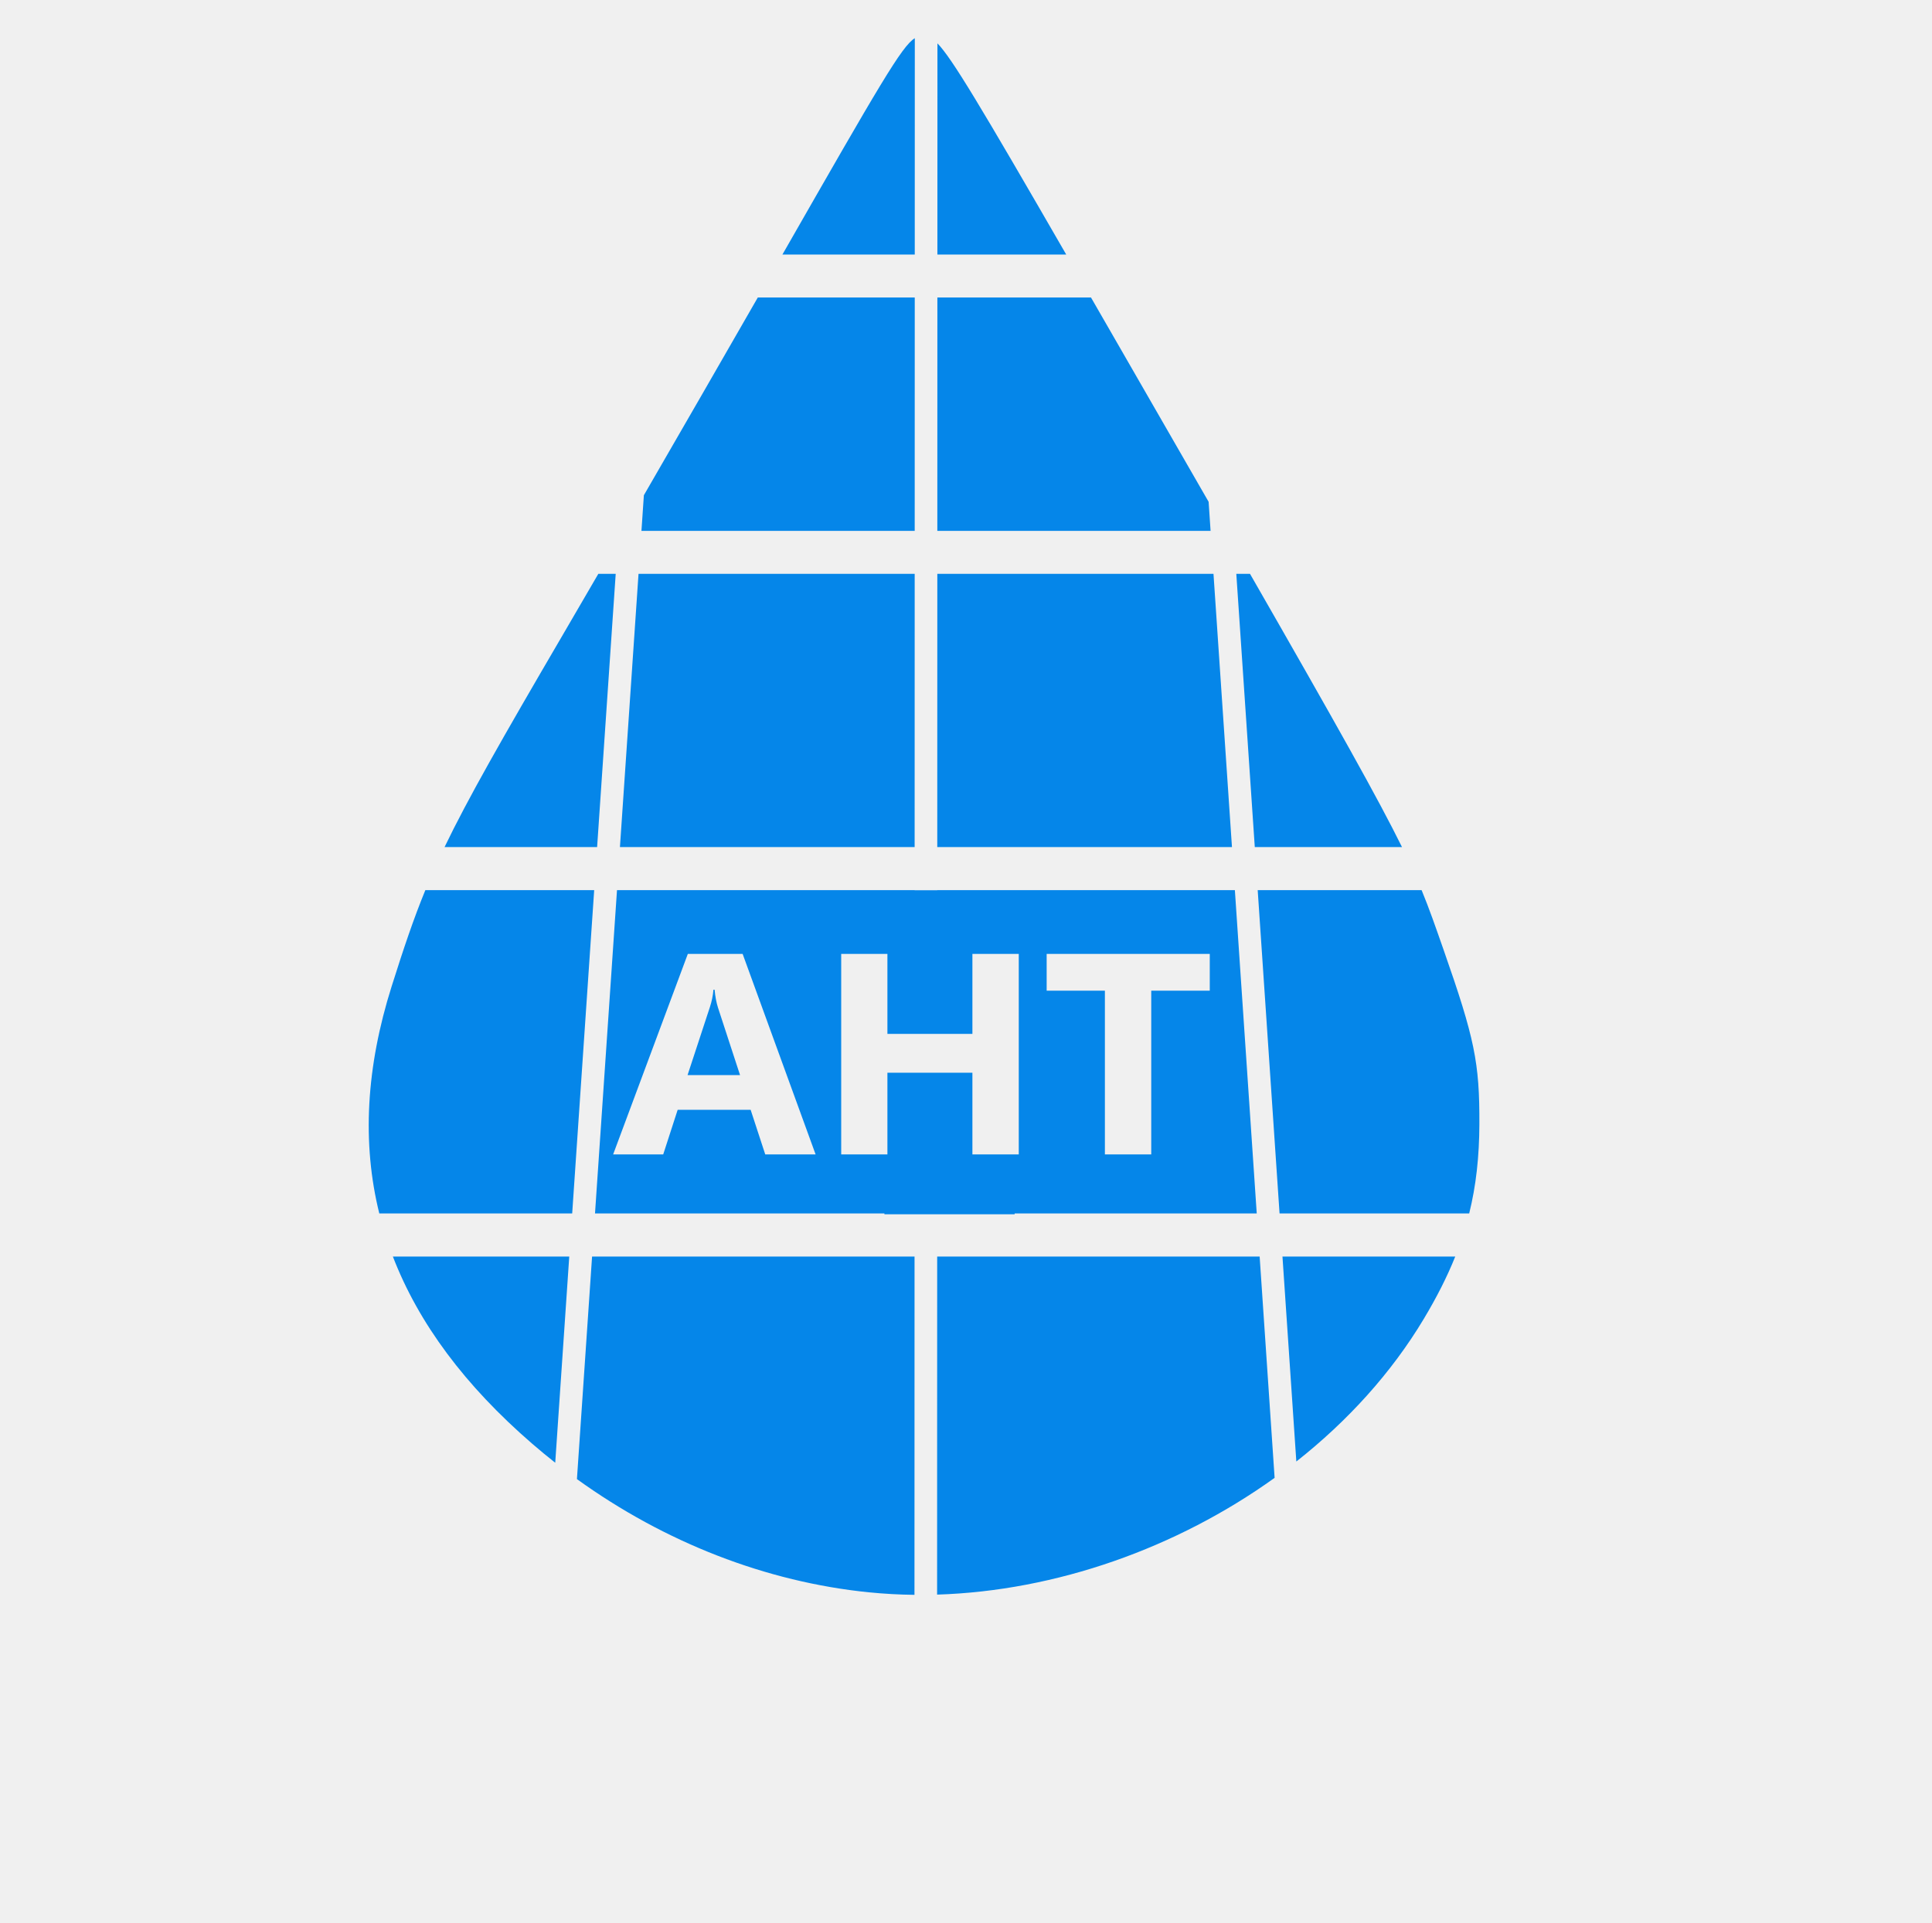
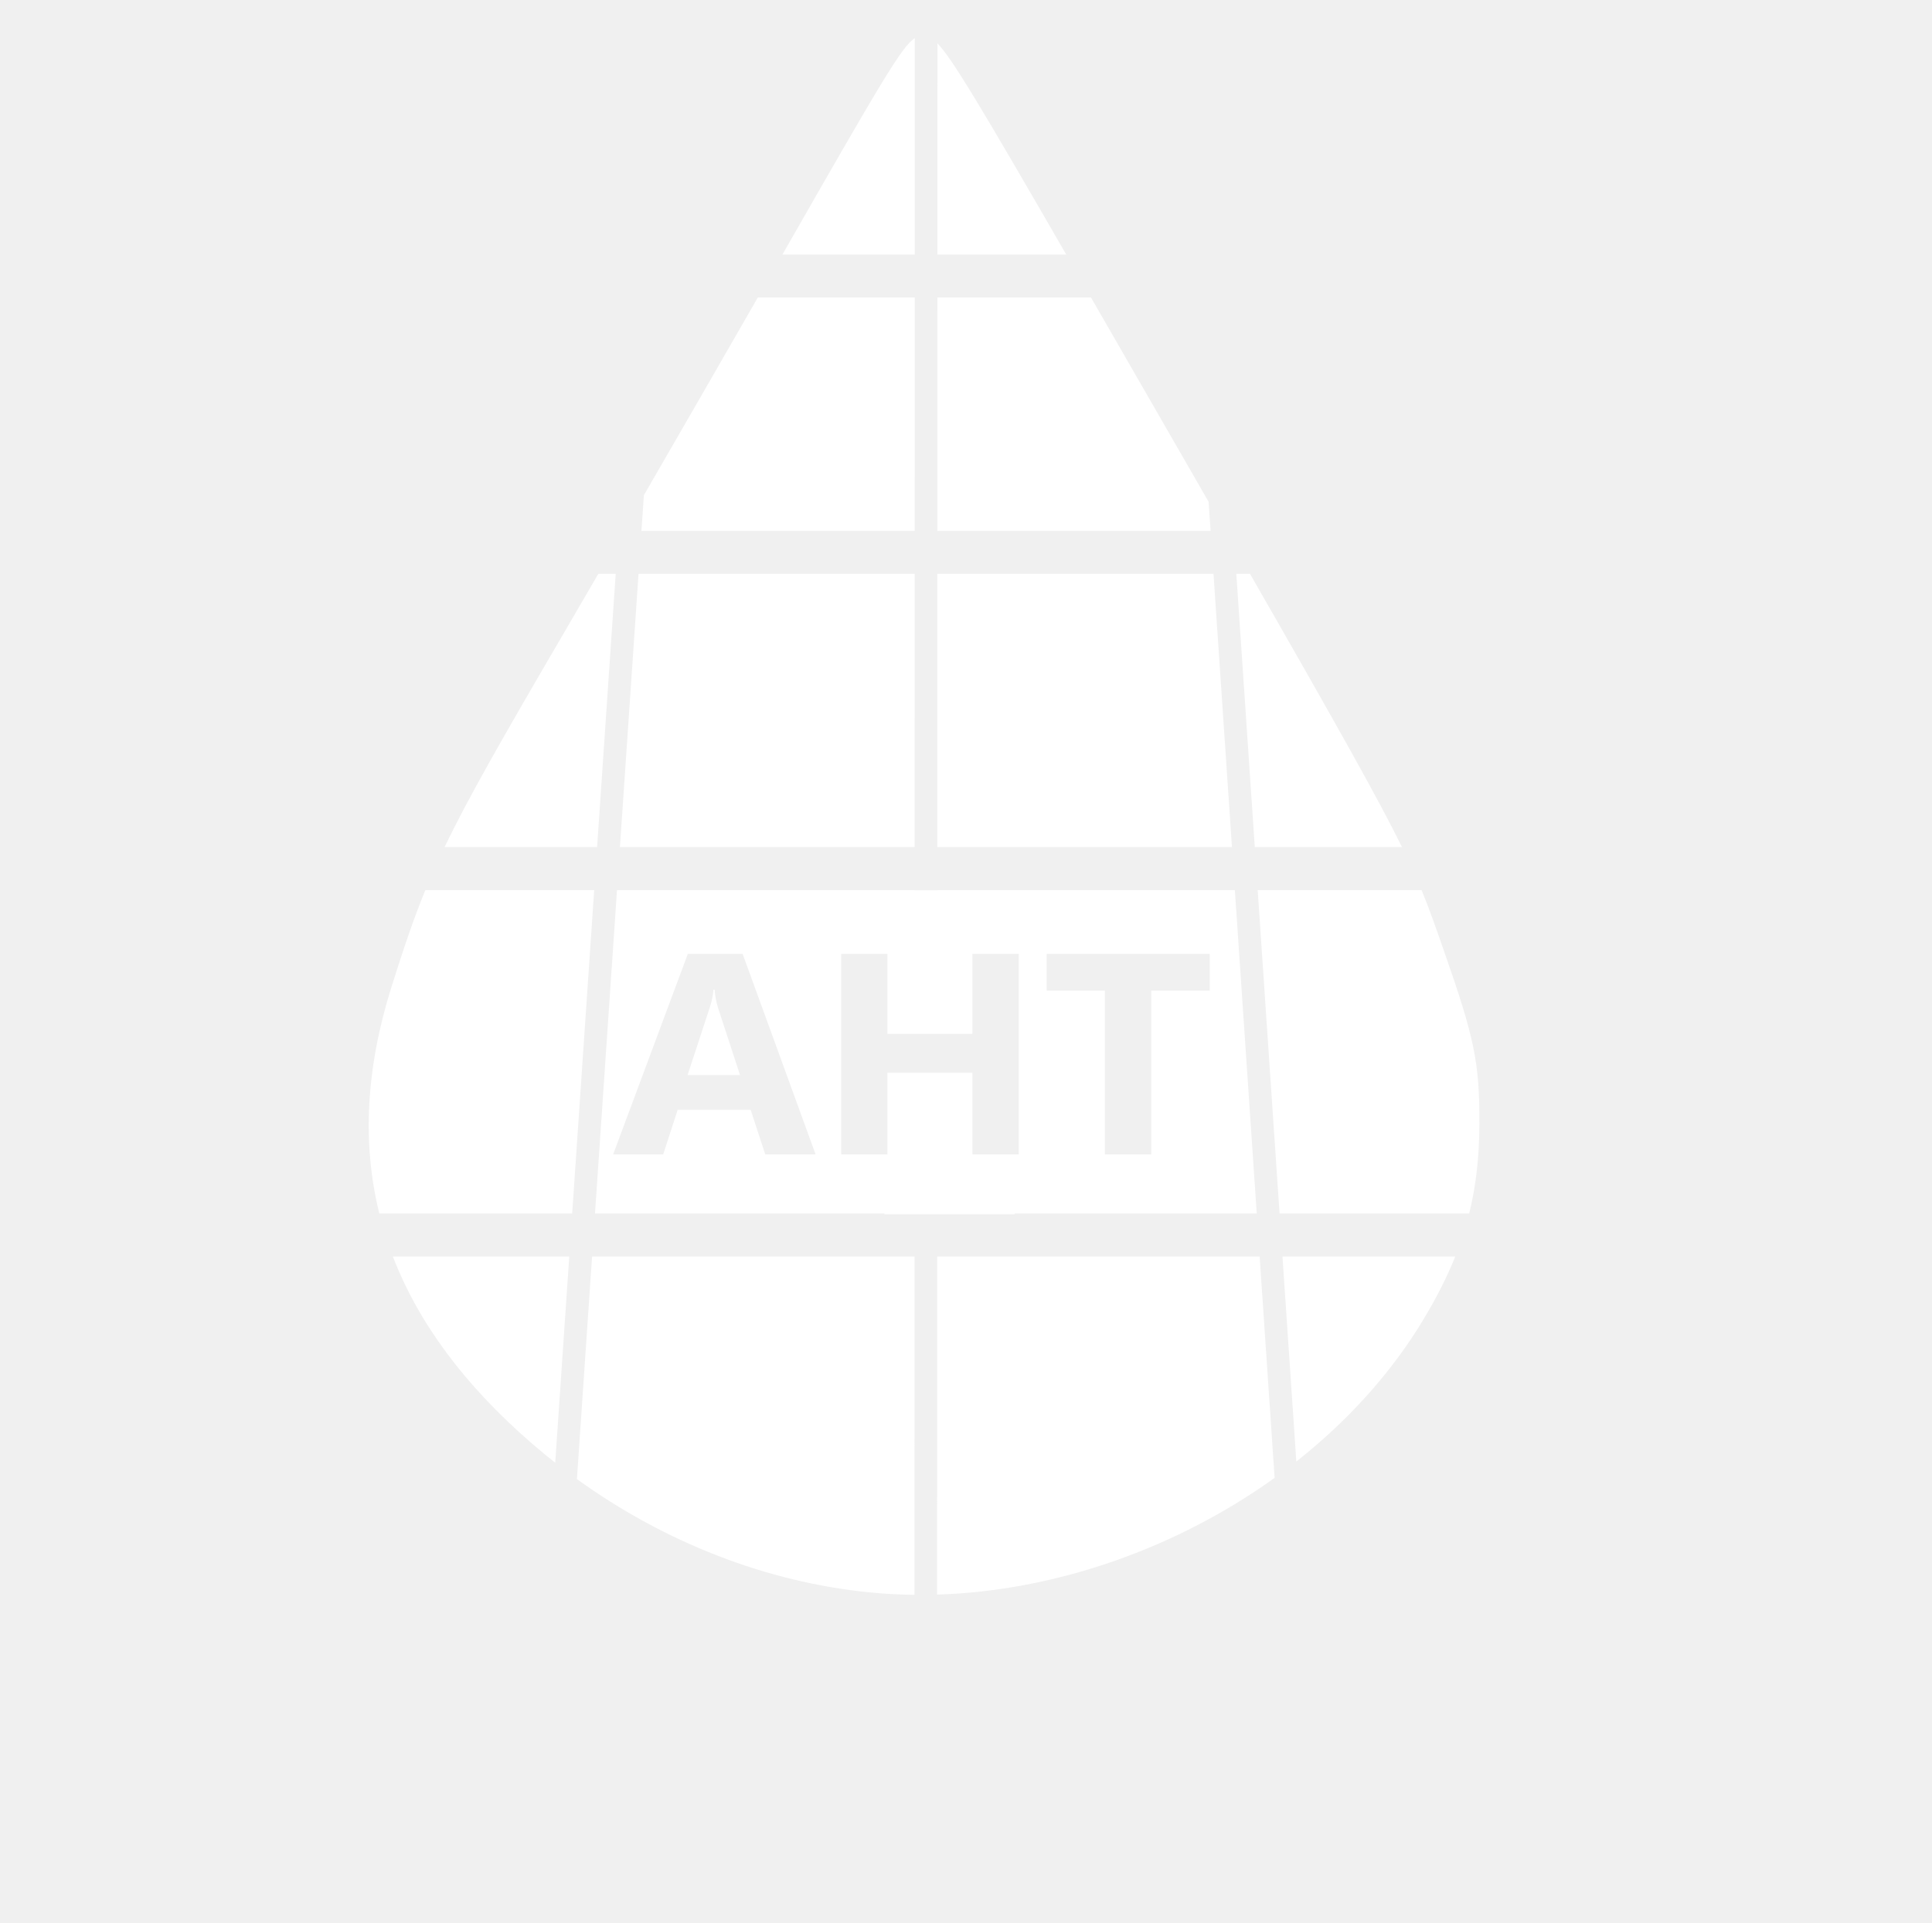
<svg xmlns="http://www.w3.org/2000/svg" version="1.1" viewBox="0 0 890 886" id="svg2">
  <defs id="defs2">
    <clipPath clipPathUnits="userSpaceOnUse" id="clipPath8">
      <path d="m 1768.658,793.815 c -0.036,-3.653 -0.62,-13.691 -7.737,-23.21 v 0 c -9.76,-13.054 -24.332,-15.133 -27.079,-15.474 v 0 c -326.237,3.869 -652.473,7.737 -978.711,11.606 v 0 C 955.007,572.685 1154.883,378.634 1354.757,184.582 v 0 c 93.142,14.747 292.626,59.207 487.401,214.655 v 0 c 181.486,144.841 268.559,313.957 305.877,399.995 v 0 c -176.749,185.168 -353.497,370.336 -530.246,555.505 v 0 c 50.29,-186.974 100.579,-373.948 150.869,-560.922" transform="matrix(1.333333,0,0,-1.333333,0,3200)" id="path8" />
    </clipPath>
    <mask maskUnits="userSpaceOnUse" x="0" y="0" width="1" height="1" id="mask2">
      <path id="path4" d="M -32768,32767 H 32767 V -32768 H -32768 Z" style="fill:url(#linearGradient4);stroke:none" />
    </mask>
    <linearGradient x1="0" y1="0" x2="1" y2="0" gradientUnits="userSpaceOnUse" gradientTransform="matrix(486.0193,-808.8719,-808.8719,-486.0193,1243.258,1129.696)" spreadMethod="pad" id="linearGradient4">
      <stop style="stop-opacity:0.4;stop-color:#ffffff" offset="0" id="stop2" />
      <stop style="stop-opacity:0.4;stop-color:#ffffff" offset="0.255" id="stop3" />
      <stop style="stop-opacity:0;stop-color:#ffffff" offset="1" id="stop4" />
    </linearGradient>
    <linearGradient x1="0" y1="0" x2="0.255" y2="0" gradientUnits="userSpaceOnUse" gradientTransform="matrix(486.0193,-808.8719,-808.8719,-486.0193,1243.258,1129.696)" spreadMethod="pad" id="linearGradient7">
      <stop style="stop-opacity:1;stop-color:#1d1d1b icc-color(sRGB IEC61966-2.1, 0.114, 0.114, 0.106);" offset="0" id="stop5" />
      <stop style="stop-opacity:1;stop-color:#1d1d1b icc-color(sRGB IEC61966-2.1, 0.114, 0.114, 0.106);" offset="1" id="stop6" />
    </linearGradient>
    <clipPath clipPathUnits="userSpaceOnUse" id="clipPath32">
      <path d="M 0,2400 H 2400 V 0 H 0 Z" transform="translate(-1731.55,-775.2861)" id="path32" />
    </clipPath>
    <clipPath clipPathUnits="userSpaceOnUse" id="clipPath34">
      <path d="M 0,2400 H 2400 V 0 H 0 Z" transform="translate(-782.8643,-793.4912)" id="path34" />
    </clipPath>
    <clipPath clipPathUnits="userSpaceOnUse" id="clipPath36">
      <path d="M 0,2400 H 2400 V 0 H 0 Z" transform="translate(-1731.55,-775.2861)" id="path36" />
    </clipPath>
    <clipPath clipPathUnits="userSpaceOnUse" id="clipPath38">
      <path d="M 0,2400 H 2400 V 0 H 0 Z" transform="translate(-919.1636,-1339.442)" id="path38" />
    </clipPath>
    <clipPath clipPathUnits="userSpaceOnUse" id="clipPath40">
      <path d="M 0,2400 H 2400 V 0 H 0 Z" transform="translate(-1014.603,-774.3203)" id="path40" />
    </clipPath>
    <clipPath clipPathUnits="userSpaceOnUse" id="clipPath42">
      <path d="M 0,2400 H 2400 V 0 H 0 Z" transform="translate(-1262.915,-774.876)" id="path42" />
    </clipPath>
    <clipPath clipPathUnits="userSpaceOnUse" id="clipPath44">
      <path d="M 0,2400 H 2400 V 0 H 0 Z" transform="translate(-1496.259,-773.5137)" id="path44" />
    </clipPath>
    <clipPath clipPathUnits="userSpaceOnUse" id="clipPath46">
      <path d="M 0,2400 H 2400 V 0 H 0 Z" id="path46" />
    </clipPath>
    <clipPath clipPathUnits="userSpaceOnUse" id="clipPath48">
      <path d="M 0,2400 H 2400 V 0 H 0 Z" id="path48" />
    </clipPath>
    <clipPath clipPathUnits="userSpaceOnUse" id="clipPath50">
      <path d="M 0,2400 H 2400 V 0 H 0 Z" id="path50" />
    </clipPath>
    <clipPath clipPathUnits="userSpaceOnUse" id="clipPath52">
      <path d="M 0,2400 H 2400 V 0 H 0 Z" id="path52" />
    </clipPath>
    <linearGradient id="swatch5">
      <stop style="stop-color:#878787;stop-opacity:1;" offset="0" id="stop5-7" />
    </linearGradient>
  </defs>
-   <path id="path2" style="display:inline;stroke-width:2.497;fill:#0586e9;fill-opacity:1" d="M 421.418 17.604 C 415.447 21.24 405.341 38.786 360.777 116.684 C 360.663 116.883 360.548 117.083 360.434 117.283 L 421.396 117.283 L 421.418 17.604 z M 431.844 19.973 L 431.822 117.283 L 491.168 117.283 C 451.377 48.317 438.467 26.789 431.844 19.973 z M 349.096 137.072 C 332.599 165.83 313.801 198.457 296.609 228.189 L 295.492 244.615 L 421.369 244.615 L 421.393 137.072 L 349.096 137.072 z M 431.818 137.072 L 431.795 244.615 L 557.67 244.615 L 556.766 231.225 L 556.764 231.223 C 543.781 208.644 528.996 182.965 512.119 153.648 C 508.8 147.883 505.621 142.361 502.574 137.072 L 431.818 137.072 z M 275.631 264.404 C 269.371 275.187 263.676 284.972 258.826 293.273 C 230.962 340.966 215.507 368.056 204.793 390.311 L 275.07 390.311 L 283.635 264.404 L 275.631 264.404 z M 294.146 264.404 L 285.582 390.311 L 421.338 390.311 L 421.365 264.404 L 294.146 264.404 z M 431.789 264.404 L 431.764 390.311 L 567.518 390.311 L 559.008 264.404 L 431.789 264.404 z M 569.52 264.404 L 578.031 390.311 L 645.846 390.311 C 634.937 368.21 616.137 334.675 575.824 264.404 L 569.52 264.404 z M 195.938 410.156 C 190.472 423.503 185.979 436.878 180.424 454.465 C 168.62 491.838 166.693 526.641 174.727 559.143 L 263.586 559.143 L 273.721 410.156 L 195.938 410.156 z M 284.23 410.156 L 274.096 559.143 L 407.42 559.143 L 407.42 559.506 L 467.418 559.506 L 467.418 559.143 L 578.932 559.143 L 568.859 410.156 L 431.758 410.156 L 431.758 410.211 L 421.334 410.211 L 421.334 410.156 L 284.23 410.156 z M 579.371 410.156 L 589.443 559.143 L 676.803 559.143 C 679.983 546.301 681.437 532.975 681.494 518.027 C 681.603 489.612 679.337 478.561 665.002 437.643 C 661.261 426.963 658.483 418.908 654.883 410.156 L 579.371 410.156 z M 316.857 439.545 L 342.102 439.545 L 375.715 531.924 L 352.516 531.924 L 345.793 511.373 L 312.178 511.373 L 305.521 531.924 L 282.453 531.924 L 316.857 439.545 z M 387.512 439.545 L 408.801 439.545 L 408.801 476.393 L 447.951 476.393 L 447.951 439.545 L 469.305 439.545 L 469.305 531.924 L 447.951 531.924 L 447.951 494.301 L 408.801 494.301 L 408.801 531.924 L 387.512 531.924 L 387.512 439.545 z M 482.158 439.545 L 557.293 439.545 L 557.293 456.486 L 530.336 456.486 L 530.336 531.924 L 508.982 531.924 L 508.982 456.486 L 482.158 456.486 L 482.158 439.545 z M 328.656 456.037 C 328.437 458.743 327.887 461.425 327.008 464.088 L 316.727 495.396 L 340.914 495.396 L 330.766 464.346 C 330.019 462.027 329.491 459.258 329.184 456.037 L 328.656 456.037 z M 180.98 578.99 C 192.853 609.827 214.25 638.519 245.248 665.316 C 248.698 668.299 252.208 671.196 255.773 674.004 L 262.236 578.99 L 180.98 578.99 z M 272.746 578.99 L 265.77 681.543 C 306.216 710.727 352.957 728.955 400.303 733.717 L 400.305 733.711 C 407.251 734.41 414.245 734.792 421.264 734.871 L 421.297 578.99 L 272.746 578.99 z M 431.723 578.99 L 431.689 734.768 C 486.562 733.067 542.194 713.257 587.166 680.969 L 580.271 578.99 L 431.723 578.99 z M 590.785 578.99 L 597.17 673.441 C 620.794 654.813 640.986 632.596 655.893 607.705 C 661.845 597.765 666.631 588.348 670.379 578.99 L 590.785 578.99 z " />
+   <path id="path2" style="display:inline;stroke-width:2.497;fill:white;fill-opacity:1" d="M 421.418 17.604 C 415.447 21.24 405.341 38.786 360.777 116.684 C 360.663 116.883 360.548 117.083 360.434 117.283 L 421.396 117.283 L 421.418 17.604 z M 431.844 19.973 L 431.822 117.283 L 491.168 117.283 C 451.377 48.317 438.467 26.789 431.844 19.973 z M 349.096 137.072 C 332.599 165.83 313.801 198.457 296.609 228.189 L 295.492 244.615 L 421.369 244.615 L 421.393 137.072 L 349.096 137.072 z M 431.818 137.072 L 431.795 244.615 L 557.67 244.615 L 556.766 231.225 L 556.764 231.223 C 543.781 208.644 528.996 182.965 512.119 153.648 C 508.8 147.883 505.621 142.361 502.574 137.072 L 431.818 137.072 z M 275.631 264.404 C 269.371 275.187 263.676 284.972 258.826 293.273 C 230.962 340.966 215.507 368.056 204.793 390.311 L 275.07 390.311 L 283.635 264.404 L 275.631 264.404 z M 294.146 264.404 L 285.582 390.311 L 421.338 390.311 L 421.365 264.404 L 294.146 264.404 z M 431.789 264.404 L 431.764 390.311 L 567.518 390.311 L 559.008 264.404 L 431.789 264.404 z M 569.52 264.404 L 578.031 390.311 L 645.846 390.311 C 634.937 368.21 616.137 334.675 575.824 264.404 L 569.52 264.404 z M 195.938 410.156 C 190.472 423.503 185.979 436.878 180.424 454.465 C 168.62 491.838 166.693 526.641 174.727 559.143 L 263.586 559.143 L 273.721 410.156 L 195.938 410.156 z M 284.23 410.156 L 274.096 559.143 L 407.42 559.143 L 407.42 559.506 L 467.418 559.506 L 467.418 559.143 L 578.932 559.143 L 568.859 410.156 L 431.758 410.156 L 431.758 410.211 L 421.334 410.211 L 421.334 410.156 L 284.23 410.156 z M 579.371 410.156 L 589.443 559.143 L 676.803 559.143 C 679.983 546.301 681.437 532.975 681.494 518.027 C 681.603 489.612 679.337 478.561 665.002 437.643 C 661.261 426.963 658.483 418.908 654.883 410.156 L 579.371 410.156 z M 316.857 439.545 L 342.102 439.545 L 375.715 531.924 L 352.516 531.924 L 345.793 511.373 L 312.178 511.373 L 305.521 531.924 L 282.453 531.924 L 316.857 439.545 z M 387.512 439.545 L 408.801 439.545 L 408.801 476.393 L 447.951 476.393 L 447.951 439.545 L 469.305 439.545 L 469.305 531.924 L 447.951 531.924 L 447.951 494.301 L 408.801 494.301 L 408.801 531.924 L 387.512 531.924 L 387.512 439.545 z M 482.158 439.545 L 557.293 439.545 L 557.293 456.486 L 530.336 456.486 L 530.336 531.924 L 508.982 531.924 L 508.982 456.486 L 482.158 456.486 L 482.158 439.545 z M 328.656 456.037 C 328.437 458.743 327.887 461.425 327.008 464.088 L 316.727 495.396 L 340.914 495.396 L 330.766 464.346 C 330.019 462.027 329.491 459.258 329.184 456.037 L 328.656 456.037 z M 180.98 578.99 C 192.853 609.827 214.25 638.519 245.248 665.316 C 248.698 668.299 252.208 671.196 255.773 674.004 L 262.236 578.99 L 180.98 578.99 z M 272.746 578.99 L 265.77 681.543 C 306.216 710.727 352.957 728.955 400.303 733.717 L 400.305 733.711 C 407.251 734.41 414.245 734.792 421.264 734.871 L 421.297 578.99 L 272.746 578.99 z M 431.723 578.99 L 431.689 734.768 C 486.562 733.067 542.194 713.257 587.166 680.969 L 580.271 578.99 L 431.723 578.99 z M 590.785 578.99 L 597.17 673.441 C 620.794 654.813 640.986 632.596 655.893 607.705 C 661.845 597.765 666.631 588.348 670.379 578.99 L 590.785 578.99 z " />
</svg>
